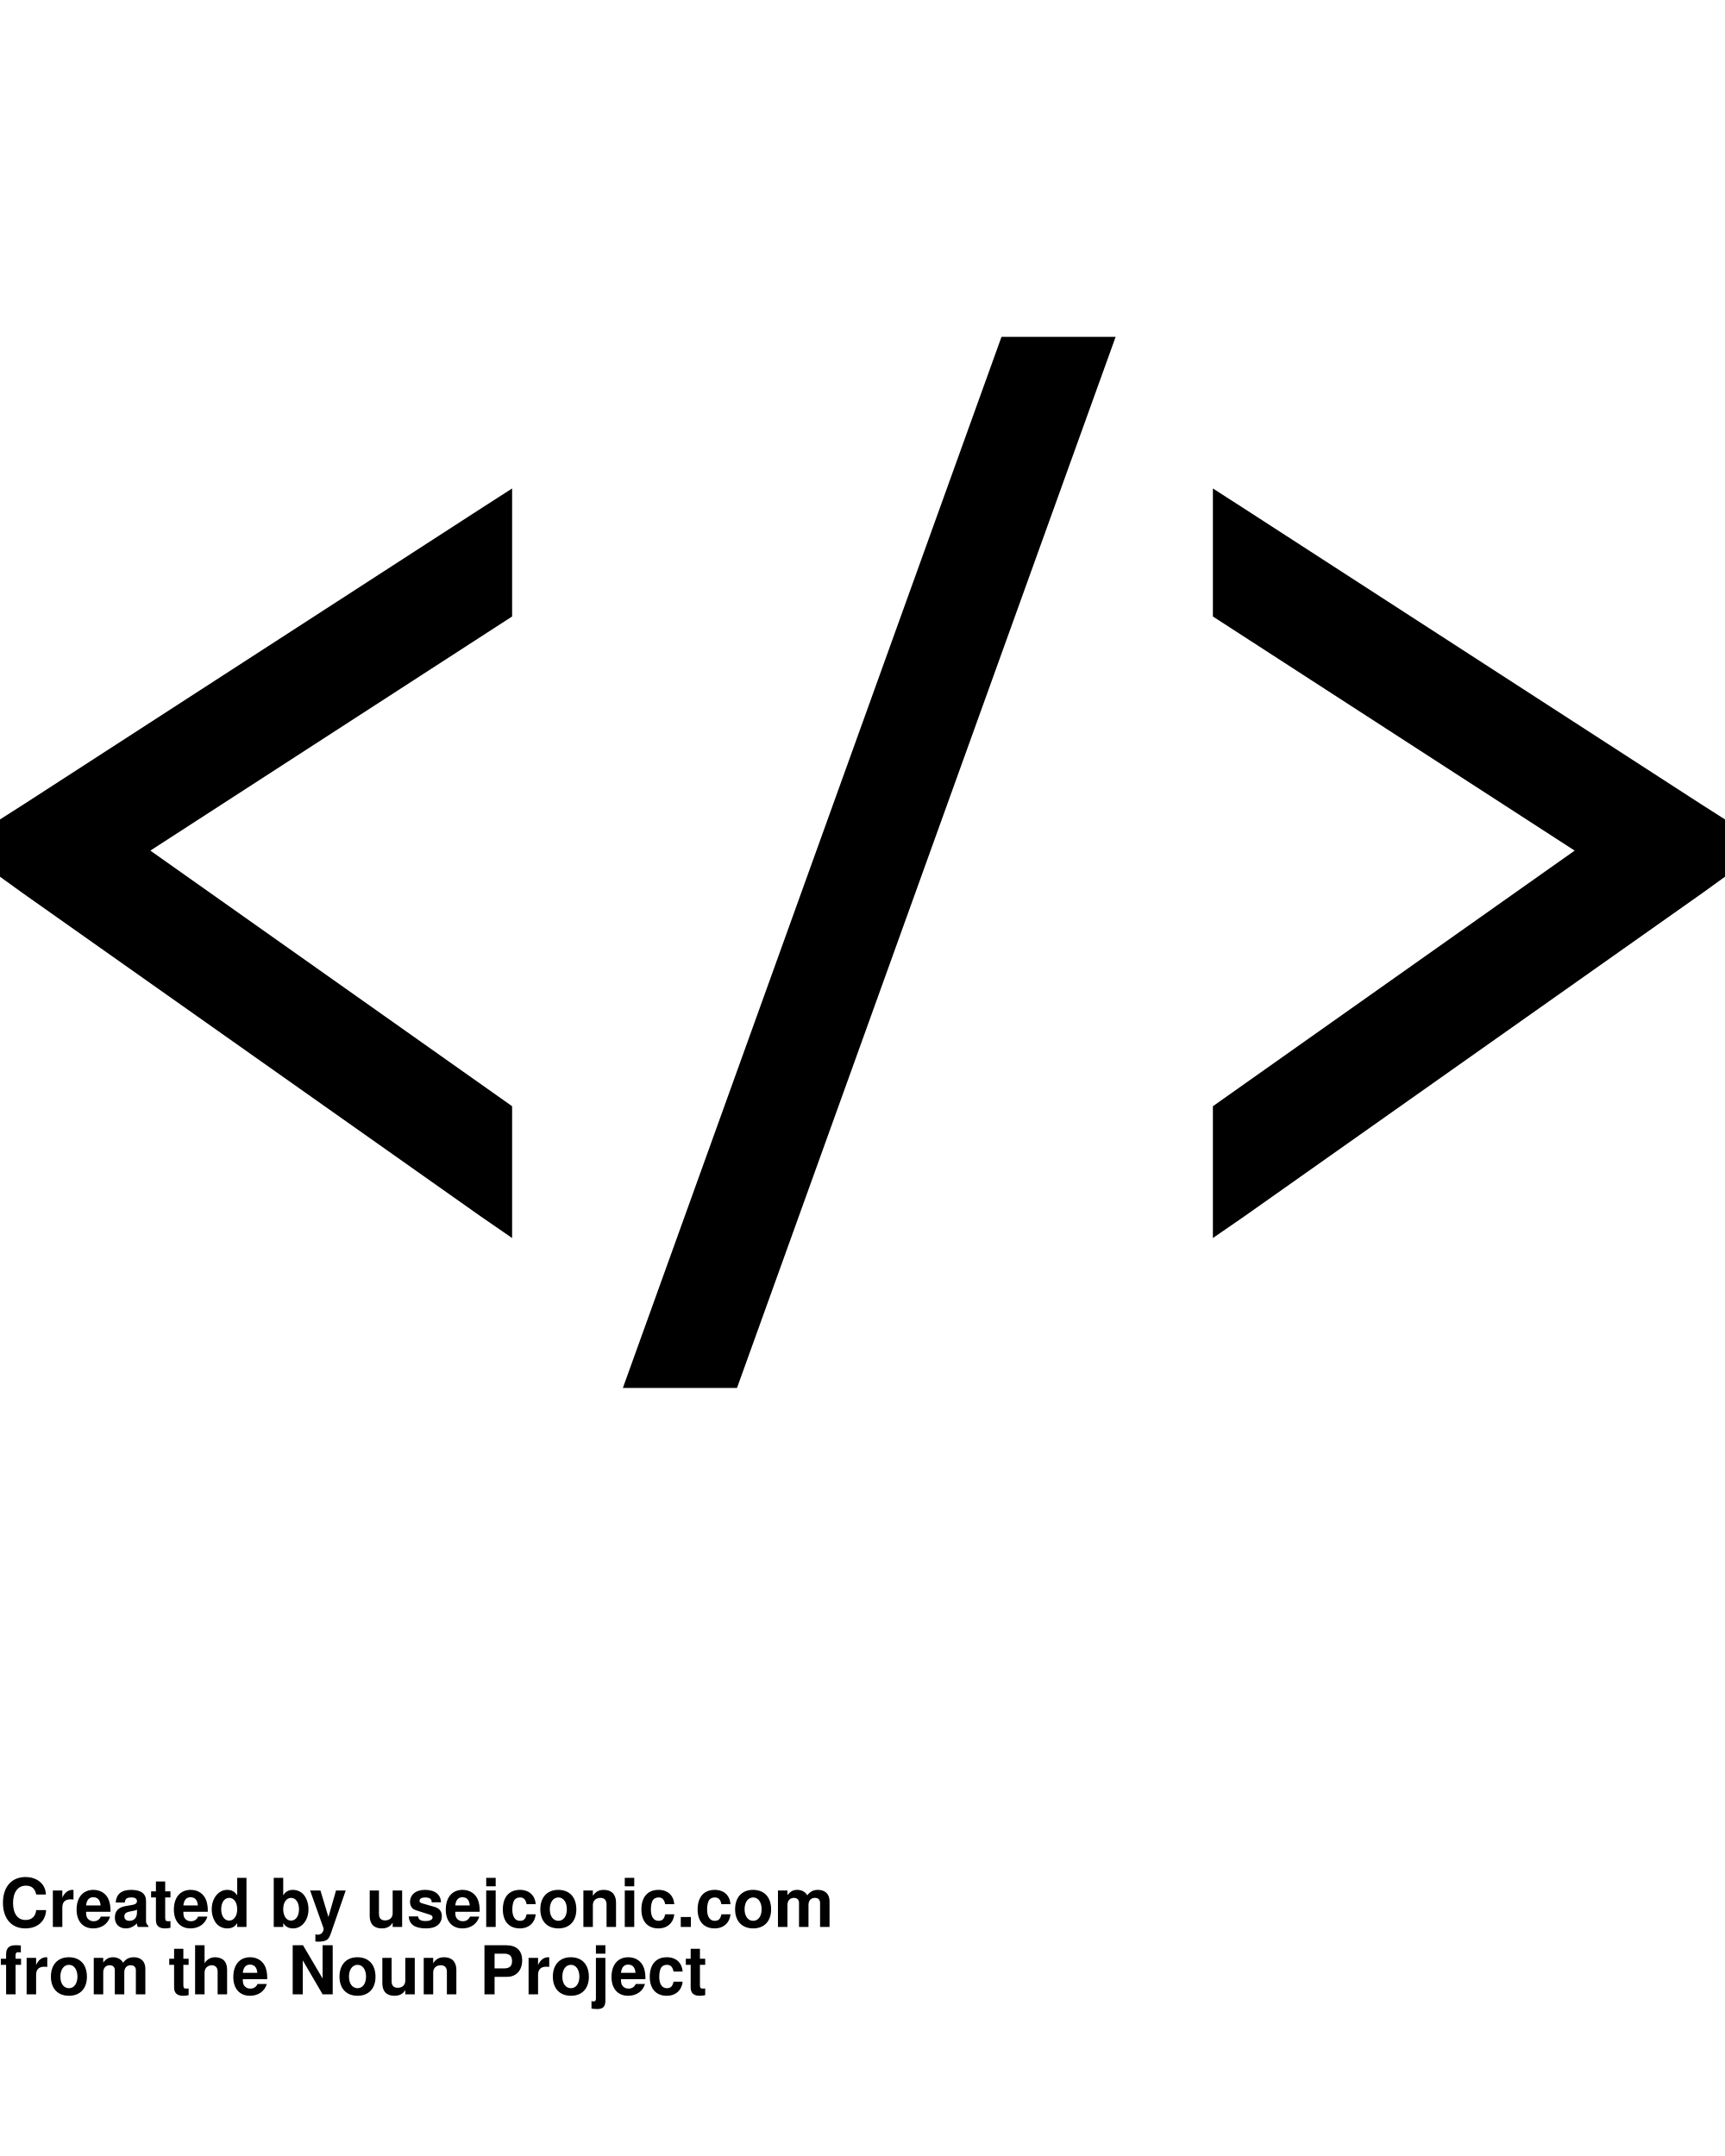
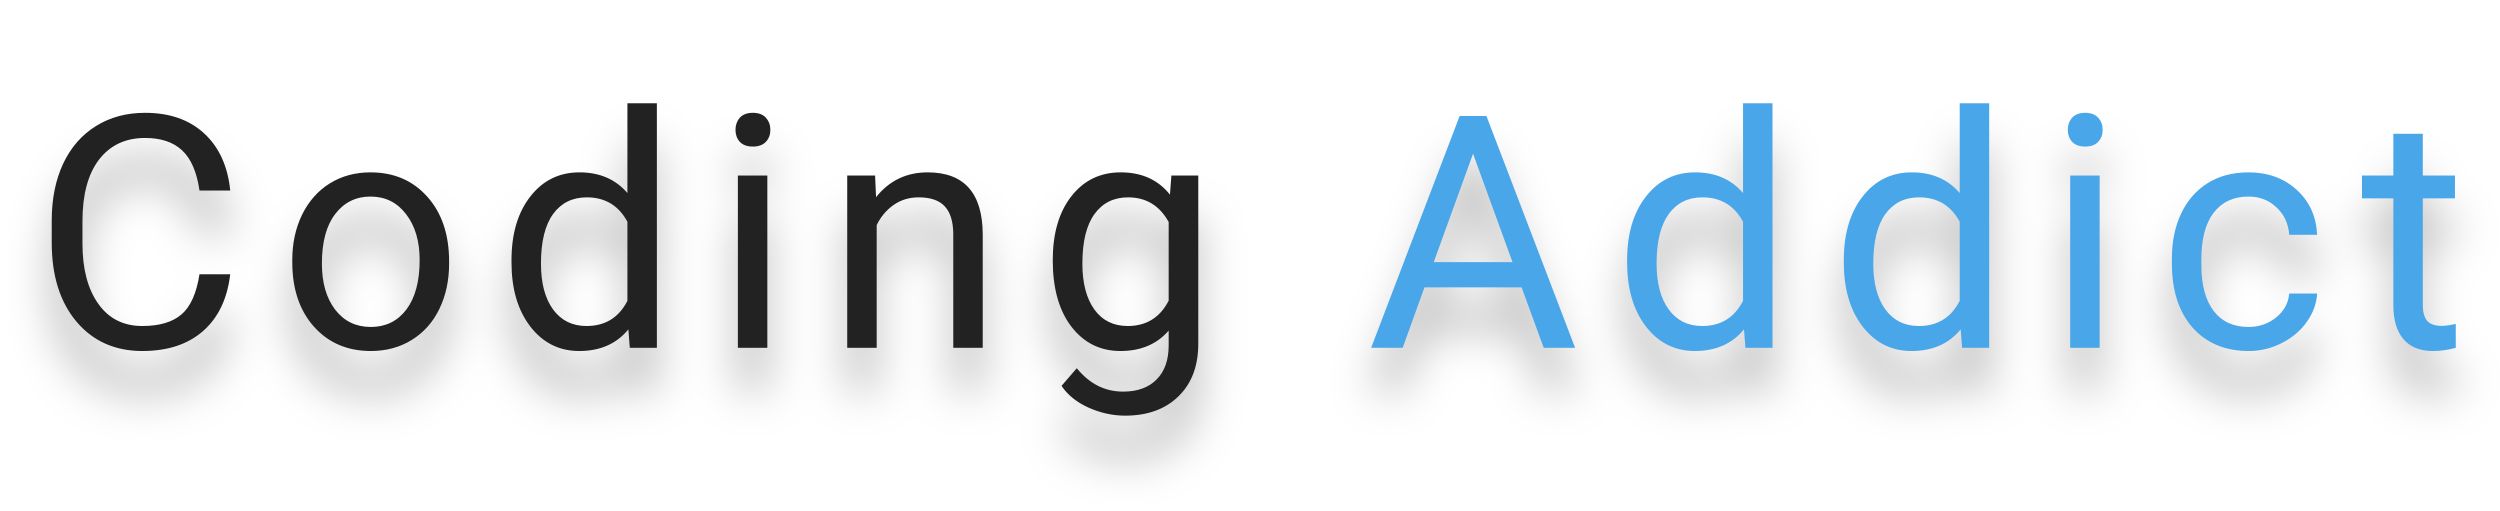
- <svg xmlns="http://www.w3.org/2000/svg" version="1.1" data-icon="code" data-container-transform="translate(0 25)" viewBox="0 0 128 160" x="0px" y="0px">
-   <path d="M74.313 0l-28.094 78h8.469l28.094-78h-8.469zm-36.313 11.25l-2.188 1.406-34 22-1.813 1.156v4.25l1.688 1.219 34 24 2.313 1.594v-9.781l-26.844-18.969 26.844-17.375v-9.5zm52 0v9.5l26.844 17.375-26.844 18.969v9.781l2.313-1.594 34-24 1.688-1.219v-4.25l-1.813-1.156-34-22-2.188-1.406z" transform="translate(0 25)" />
-   <text x="0" y="143" fill="#000000" font-size="5px" font-weight="bold" font-family="'Helvetica Neue', Helvetica, Arial-Unicode, Arial, Sans-serif">Created by useiconic.com</text>
-   <text x="0" y="148" fill="#000000" font-size="5px" font-weight="bold" font-family="'Helvetica Neue', Helvetica, Arial-Unicode, Arial, Sans-serif">from the Noun Project</text>
+ <svg xmlns="http://www.w3.org/2000/svg" width="230" height="47" viewBox="0 0 230 47" fill="none">
+   <g filter="url(#filter0_d)">
+     <path d="M21.18 25.232C20.916 27.488 20.081 29.231 18.675 30.462C17.278 31.683 15.418 32.293 13.094 32.293C10.574 32.293 8.553 31.39 7.029 29.583C5.516 27.776 4.759 25.359 4.759 22.332V20.281C4.759 18.299 5.11 16.556 5.813 15.052C6.526 13.548 7.532 12.396 8.831 11.595C10.13 10.784 11.634 10.379 13.343 10.379C15.608 10.379 17.425 11.014 18.792 12.283C20.159 13.543 20.955 15.291 21.18 17.527H18.352C18.108 15.828 17.576 14.598 16.756 13.836C15.945 13.074 14.808 12.693 13.343 12.693C11.546 12.693 10.135 13.357 9.109 14.685C8.094 16.014 7.586 17.903 7.586 20.355V22.42C7.586 24.734 8.069 26.575 9.036 27.942C10.003 29.31 11.355 29.993 13.094 29.993C14.656 29.993 15.852 29.642 16.683 28.939C17.523 28.226 18.079 26.99 18.352 25.232H21.18ZM26.89 23.929C26.89 22.376 27.192 20.98 27.798 19.739C28.413 18.499 29.263 17.542 30.347 16.868C31.44 16.194 32.685 15.857 34.082 15.857C36.24 15.857 37.983 16.605 39.312 18.099C40.649 19.593 41.318 21.58 41.318 24.061V24.251C41.318 25.794 41.02 27.181 40.425 28.411C39.839 29.632 38.994 30.584 37.891 31.268C36.797 31.951 35.537 32.293 34.111 32.293C31.963 32.293 30.22 31.546 28.882 30.052C27.554 28.558 26.89 26.58 26.89 24.119V23.929ZM29.614 24.251C29.614 26.009 30.02 27.42 30.83 28.484C31.65 29.549 32.744 30.081 34.111 30.081C35.488 30.081 36.582 29.544 37.393 28.47C38.203 27.386 38.608 25.872 38.608 23.929C38.608 22.19 38.193 20.784 37.363 19.71C36.543 18.626 35.449 18.084 34.082 18.084C32.744 18.084 31.665 18.616 30.845 19.681C30.024 20.745 29.614 22.269 29.614 24.251ZM47.058 23.943C47.058 21.512 47.634 19.559 48.786 18.084C49.938 16.6 51.447 15.857 53.312 15.857C55.168 15.857 56.638 16.492 57.722 17.762V9.5H60.432V32H57.941L57.81 30.301C56.726 31.629 55.217 32.293 53.283 32.293C51.447 32.293 49.948 31.541 48.786 30.037C47.634 28.533 47.058 26.57 47.058 24.148V23.943ZM49.768 24.251C49.768 26.048 50.139 27.454 50.881 28.47C51.623 29.485 52.648 29.993 53.957 29.993C55.676 29.993 56.931 29.222 57.722 27.679V20.398C56.911 18.904 55.666 18.157 53.986 18.157C52.658 18.157 51.623 18.67 50.881 19.695C50.139 20.721 49.768 22.239 49.768 24.251ZM70.595 32H67.885V16.15H70.595V32ZM67.665 11.946C67.665 11.507 67.797 11.136 68.061 10.833C68.334 10.53 68.734 10.379 69.262 10.379C69.789 10.379 70.189 10.53 70.463 10.833C70.736 11.136 70.873 11.507 70.873 11.946C70.873 12.386 70.736 12.752 70.463 13.045C70.189 13.338 69.789 13.484 69.262 13.484C68.734 13.484 68.334 13.338 68.061 13.045C67.797 12.752 67.665 12.386 67.665 11.946ZM80.509 16.15L80.597 18.143C81.808 16.619 83.39 15.857 85.343 15.857C88.692 15.857 90.382 17.747 90.411 21.526V32H87.701V21.512C87.691 20.369 87.428 19.524 86.91 18.977C86.402 18.431 85.606 18.157 84.522 18.157C83.644 18.157 82.872 18.392 82.208 18.86C81.544 19.329 81.026 19.944 80.655 20.706V32H77.945V16.15H80.509ZM96.853 23.943C96.853 21.473 97.425 19.51 98.567 18.055C99.71 16.59 101.224 15.857 103.108 15.857C105.042 15.857 106.551 16.541 107.635 17.908L107.767 16.15H110.242V31.619C110.242 33.67 109.632 35.286 108.411 36.468C107.2 37.649 105.569 38.24 103.519 38.24C102.376 38.24 101.258 37.996 100.164 37.508C99.07 37.02 98.235 36.351 97.659 35.501L99.065 33.875C100.228 35.31 101.648 36.028 103.328 36.028C104.646 36.028 105.672 35.657 106.404 34.915C107.146 34.173 107.518 33.128 107.518 31.78V30.418C106.434 31.668 104.954 32.293 103.079 32.293C101.224 32.293 99.72 31.546 98.567 30.052C97.425 28.558 96.853 26.521 96.853 23.943ZM99.578 24.251C99.578 26.038 99.944 27.444 100.677 28.47C101.409 29.485 102.435 29.993 103.753 29.993C105.462 29.993 106.717 29.217 107.518 27.664V20.428C106.688 18.914 105.442 18.157 103.782 18.157C102.464 18.157 101.434 18.67 100.691 19.695C99.949 20.721 99.578 22.239 99.578 24.251Z" fill="#222222" />
+     <path d="M139.987 26.434H131.052L129.045 32H126.145L134.289 10.672H136.75L144.909 32H142.023L139.987 26.434ZM131.901 24.119H139.152L135.52 14.144L131.901 24.119ZM149.696 23.943C149.696 21.512 150.272 19.559 151.425 18.084C152.577 16.6 154.086 15.857 155.951 15.857C157.807 15.857 159.276 16.492 160.36 17.762V9.5H163.07V32H160.58L160.448 30.301C159.364 31.629 157.855 32.293 155.922 32.293C154.086 32.293 152.587 31.541 151.425 30.037C150.272 28.533 149.696 26.57 149.696 24.148V23.943ZM152.406 24.251C152.406 26.048 152.777 27.454 153.52 28.47C154.262 29.485 155.287 29.993 156.596 29.993C158.314 29.993 159.569 29.222 160.36 27.679V20.398C159.55 18.904 158.305 18.157 156.625 18.157C155.297 18.157 154.262 18.67 153.52 19.695C152.777 20.721 152.406 22.239 152.406 24.251ZM169.63 23.943C169.63 21.512 170.206 19.559 171.358 18.084C172.511 16.6 174.02 15.857 175.885 15.857C177.74 15.857 179.21 16.492 180.294 17.762V9.5H183.004V32H180.514L180.382 30.301C179.298 31.629 177.789 32.293 175.855 32.293C174.02 32.293 172.521 31.541 171.358 30.037C170.206 28.533 169.63 26.57 169.63 24.148V23.943ZM172.34 24.251C172.34 26.048 172.711 27.454 173.453 28.47C174.195 29.485 175.221 29.993 176.529 29.993C178.248 29.993 179.503 29.222 180.294 27.679V20.398C179.483 18.904 178.238 18.157 176.559 18.157C175.23 18.157 174.195 18.67 173.453 19.695C172.711 20.721 172.34 22.239 172.34 24.251ZM193.167 32H190.457V16.15H193.167V32ZM190.237 11.946C190.237 11.507 190.369 11.136 190.633 10.833C190.906 10.53 191.307 10.379 191.834 10.379C192.361 10.379 192.762 10.53 193.035 10.833C193.309 11.136 193.445 11.507 193.445 11.946C193.445 12.386 193.309 12.752 193.035 13.045C192.762 13.338 192.361 13.484 191.834 13.484C191.307 13.484 190.906 13.338 190.633 13.045C190.369 12.752 190.237 12.386 190.237 11.946ZM206.875 30.081C207.842 30.081 208.687 29.788 209.409 29.202C210.132 28.616 210.532 27.884 210.61 27.005H213.174C213.125 27.913 212.812 28.777 212.236 29.598C211.66 30.418 210.889 31.072 209.922 31.561C208.965 32.049 207.949 32.293 206.875 32.293C204.717 32.293 202.998 31.575 201.719 30.14C200.449 28.694 199.814 26.722 199.814 24.222V23.768C199.814 22.225 200.098 20.852 200.664 19.651C201.23 18.45 202.041 17.518 203.096 16.854C204.16 16.189 205.415 15.857 206.86 15.857C208.638 15.857 210.112 16.39 211.284 17.454C212.466 18.519 213.096 19.9 213.174 21.6H210.61C210.532 20.574 210.142 19.734 209.438 19.08C208.745 18.416 207.886 18.084 206.86 18.084C205.483 18.084 204.414 18.582 203.652 19.578C202.9 20.564 202.524 21.995 202.524 23.87V24.383C202.524 26.209 202.9 27.615 203.652 28.602C204.404 29.588 205.479 30.081 206.875 30.081ZM222.897 12.312V16.15H225.856V18.245H222.897V28.074C222.897 28.709 223.029 29.188 223.293 29.51C223.557 29.822 224.006 29.979 224.641 29.979C224.953 29.979 225.383 29.92 225.93 29.803V32C225.217 32.195 224.523 32.293 223.85 32.293C222.639 32.293 221.726 31.927 221.11 31.194C220.495 30.462 220.188 29.422 220.188 28.074V18.245H217.302V16.15H220.188V12.312H222.897Z" fill="#49A6E9" />
+   </g>
+   <defs>
+     <filter id="filter0_d" x="0.759" y="9.5" width="229.171" height="36.74" filterUnits="userSpaceOnUse" color-interpolation-filters="sRGB">
+       <feFlood flood-opacity="0" result="BackgroundImageFix" />
+       <feColorMatrix in="SourceAlpha" type="matrix" values="0 0 0 0 0 0 0 0 0 0 0 0 0 0 0 0 0 0 127 0" />
+       <feOffset dy="4" />
+       <feGaussianBlur stdDeviation="2" />
+       <feColorMatrix type="matrix" values="0 0 0 0 0 0 0 0 0 0 0 0 0 0 0 0 0 0 0.25 0" />
+       <feBlend mode="normal" in2="BackgroundImageFix" result="effect1_dropShadow" />
+       <feBlend mode="normal" in="SourceGraphic" in2="effect1_dropShadow" result="shape" />
+     </filter>
+   </defs>
</svg>
